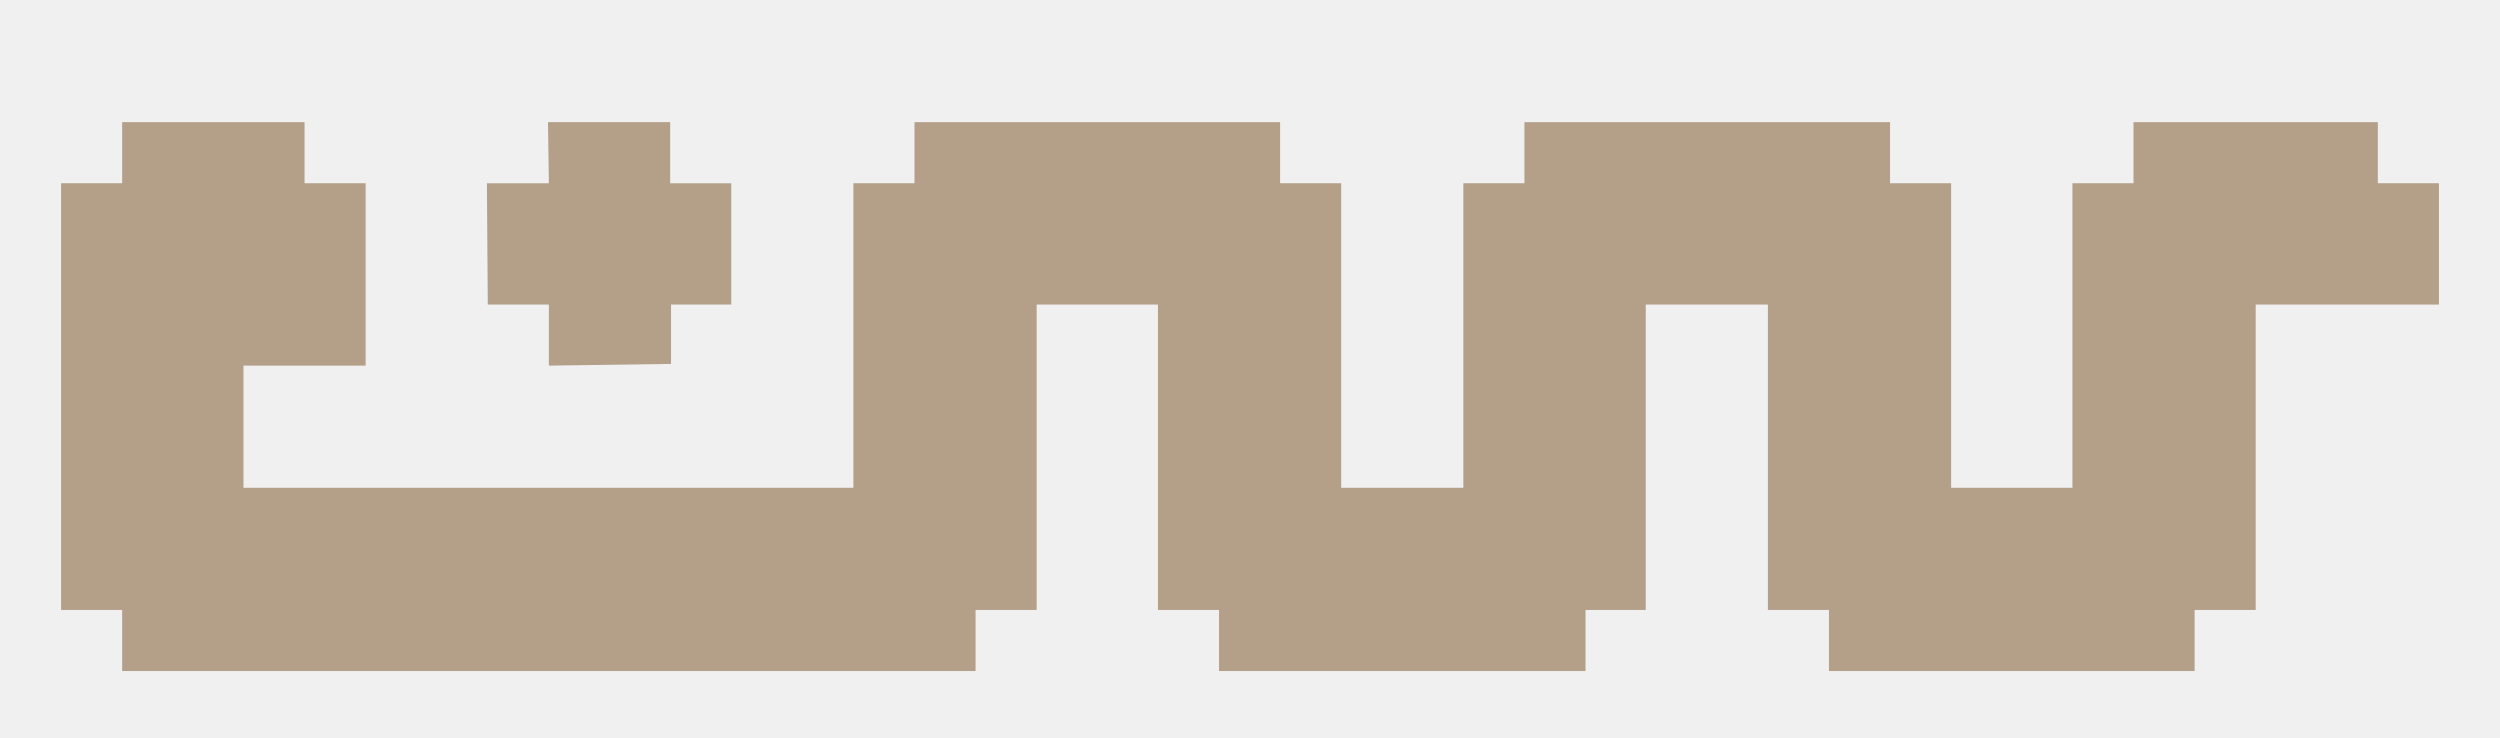
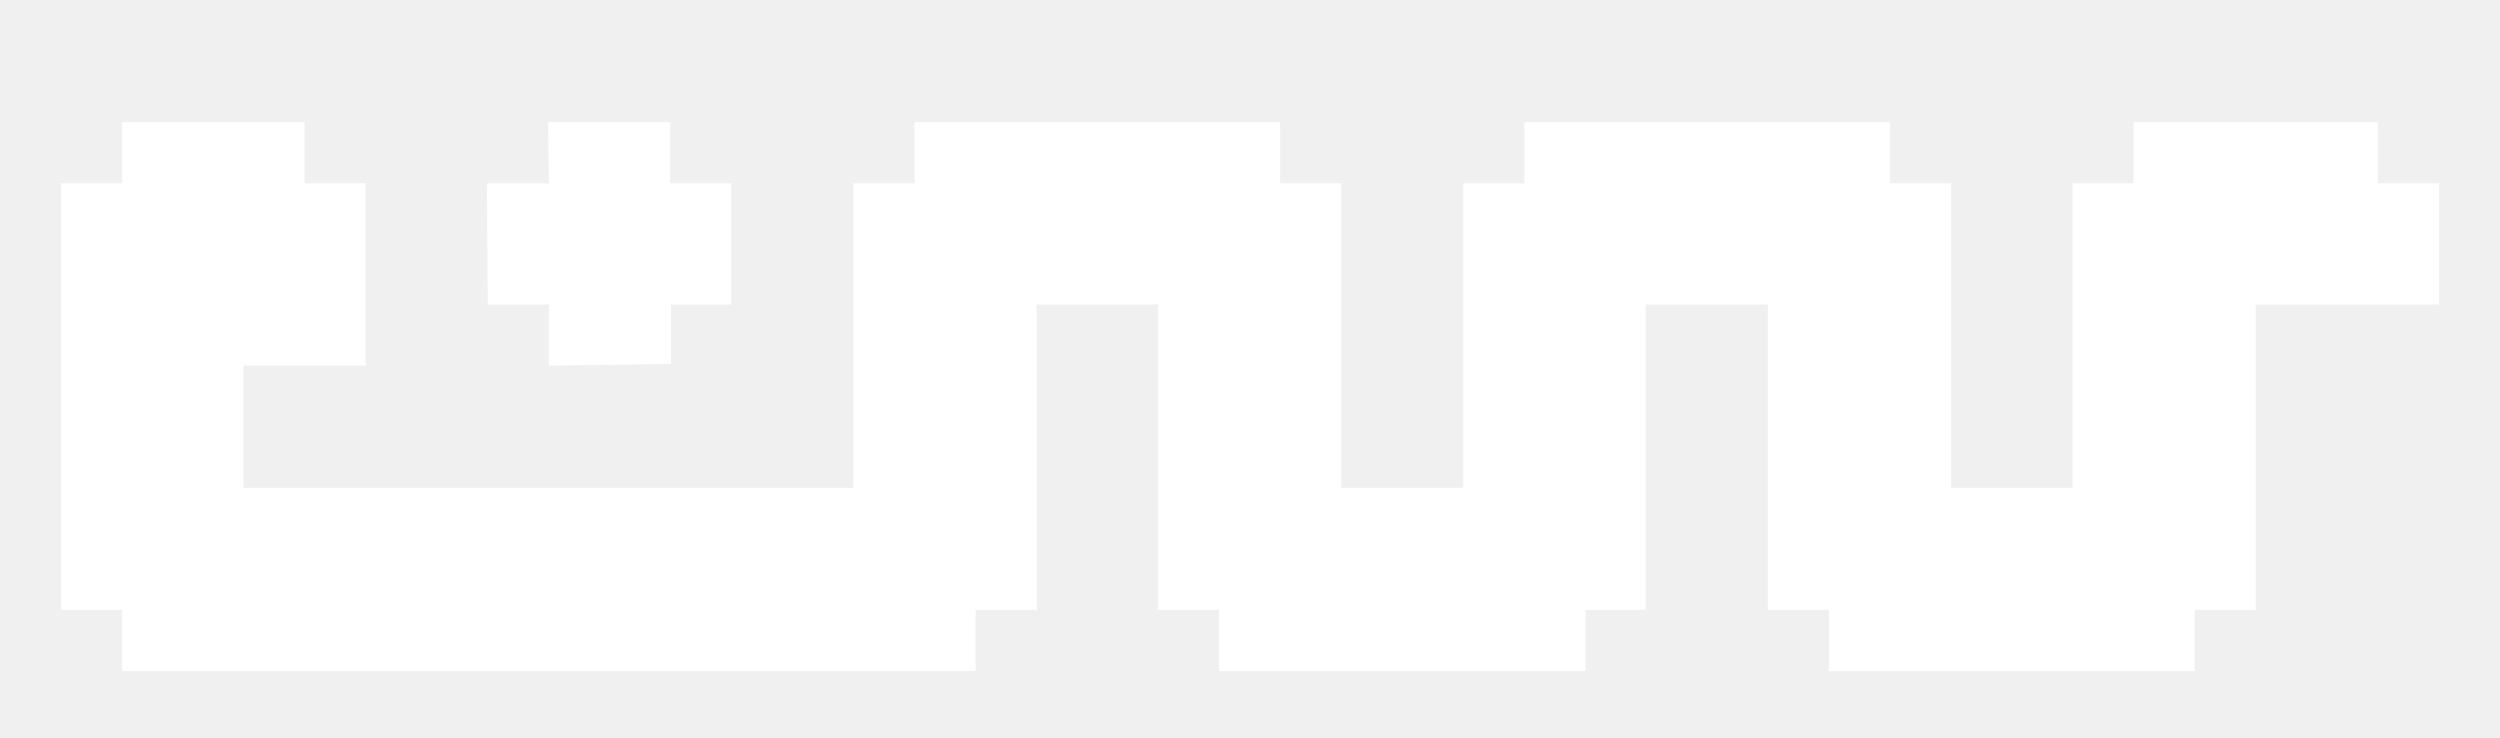
<svg xmlns="http://www.w3.org/2000/svg" version="1.1" id="Ebene_1" x="0px" y="0px" viewBox="0 0 290.6 85.7" style="enable-background:new 0 0 290.6 85.7;" xml:space="preserve">
  <style type="text/css">
- 	.st0{fill:#B49F88;}
- </style>
+ 	.st0{fill:#fff;}
+ 	</style>
  <polygon class="st0" points="184.3,78 141.7,78 141.7,70.9 134.6,70.9 134.6,35.4 120.5,35.4 120.5,70.9 113.4,70.9 113.4,78   14.2,78 14.2,70.9 7.1,70.9 7.1,21.3 14.2,21.3 14.2,14.2 35.4,14.2 35.4,21.3 42.5,21.3 42.5,42.5 28.3,42.5 28.3,56.7 99.2,56.7   99.2,21.3 106.3,21.3 106.3,14.2 148.8,14.2 148.8,21.3 155.9,21.3 155.9,56.7 170.1,56.7 170.1,21.3 177.2,21.3 177.2,14.2   219.7,14.2 219.7,21.3 226.8,21.3 226.8,56.7 240.9,56.7 240.9,21.3 248,21.3 248,14.2 276.4,14.2 276.4,21.3 283.5,21.3   283.5,35.4 262.2,35.4 262.2,70.9 255.1,70.9 255.1,78 212.6,78 212.6,70.9 205.5,70.9 205.5,35.4 191.3,35.4 191.3,70.9   184.3,70.9 184.3,78 " />
  <polygon class="st0" points="85,35.4 78,35.4 78,42.3 63.8,42.5 63.8,35.4 56.7,35.4 56.6,21.3 63.8,21.3 63.7,14.2 77.9,14.2   77.9,21.3 85,21.3 85,35.4 " />
</svg>
